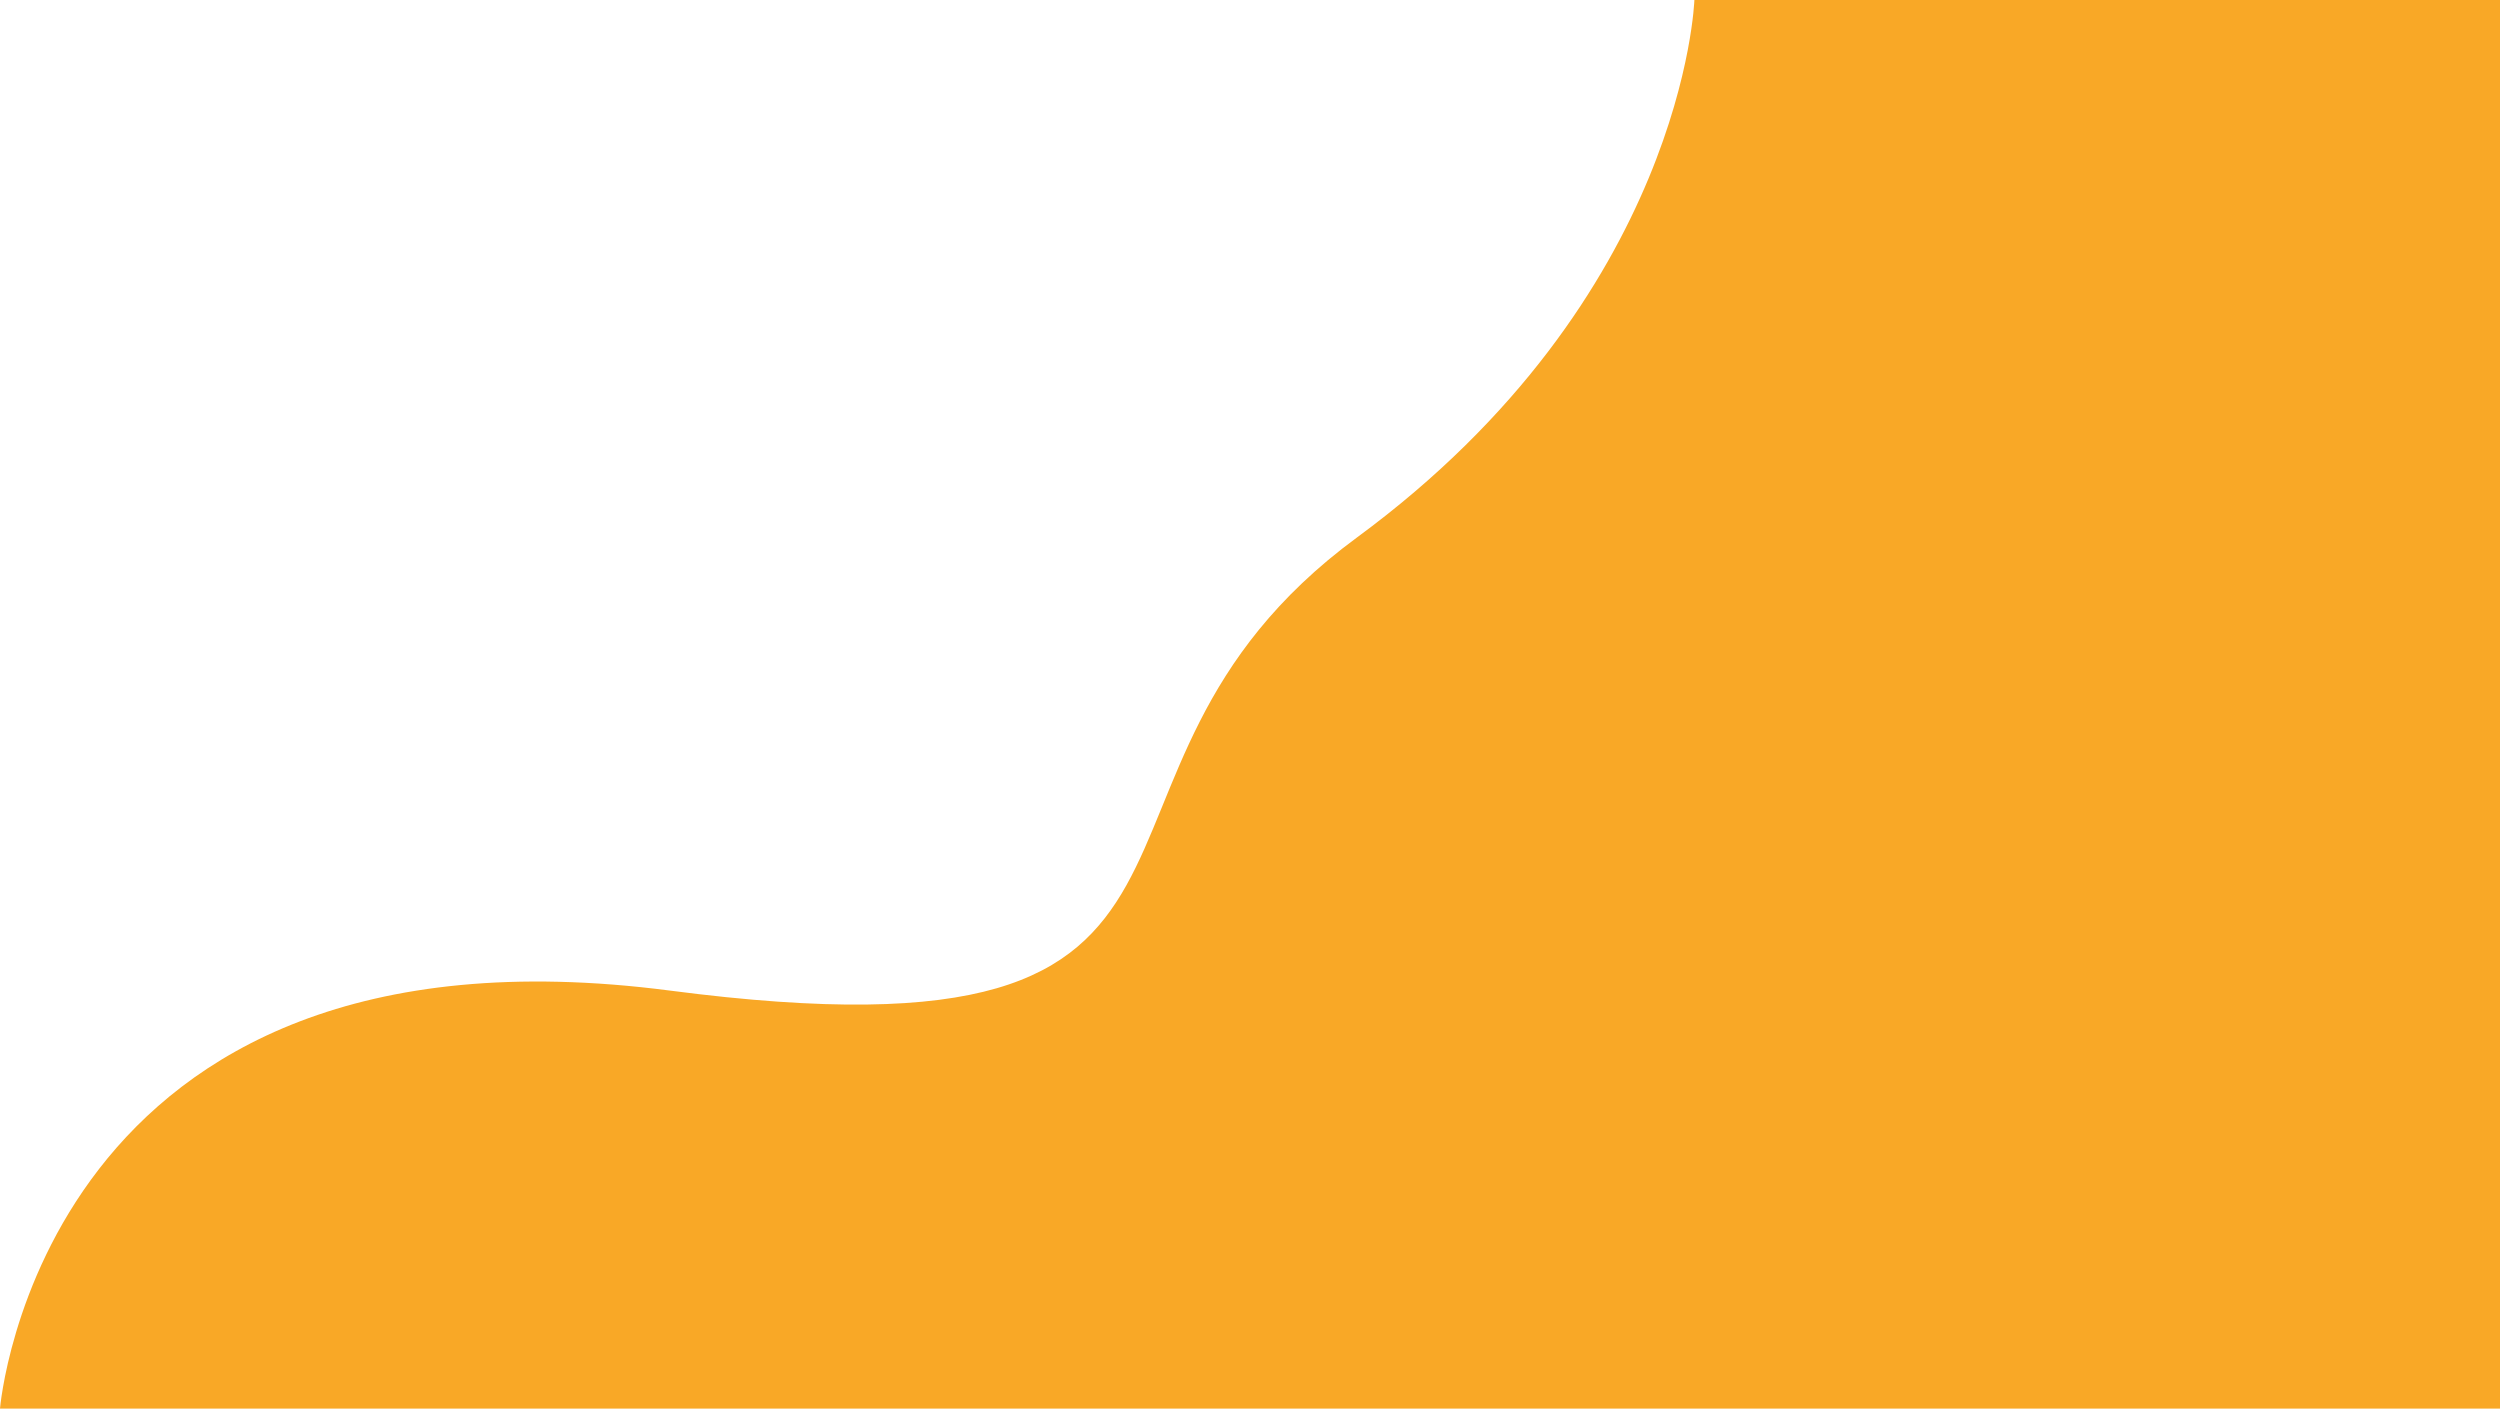
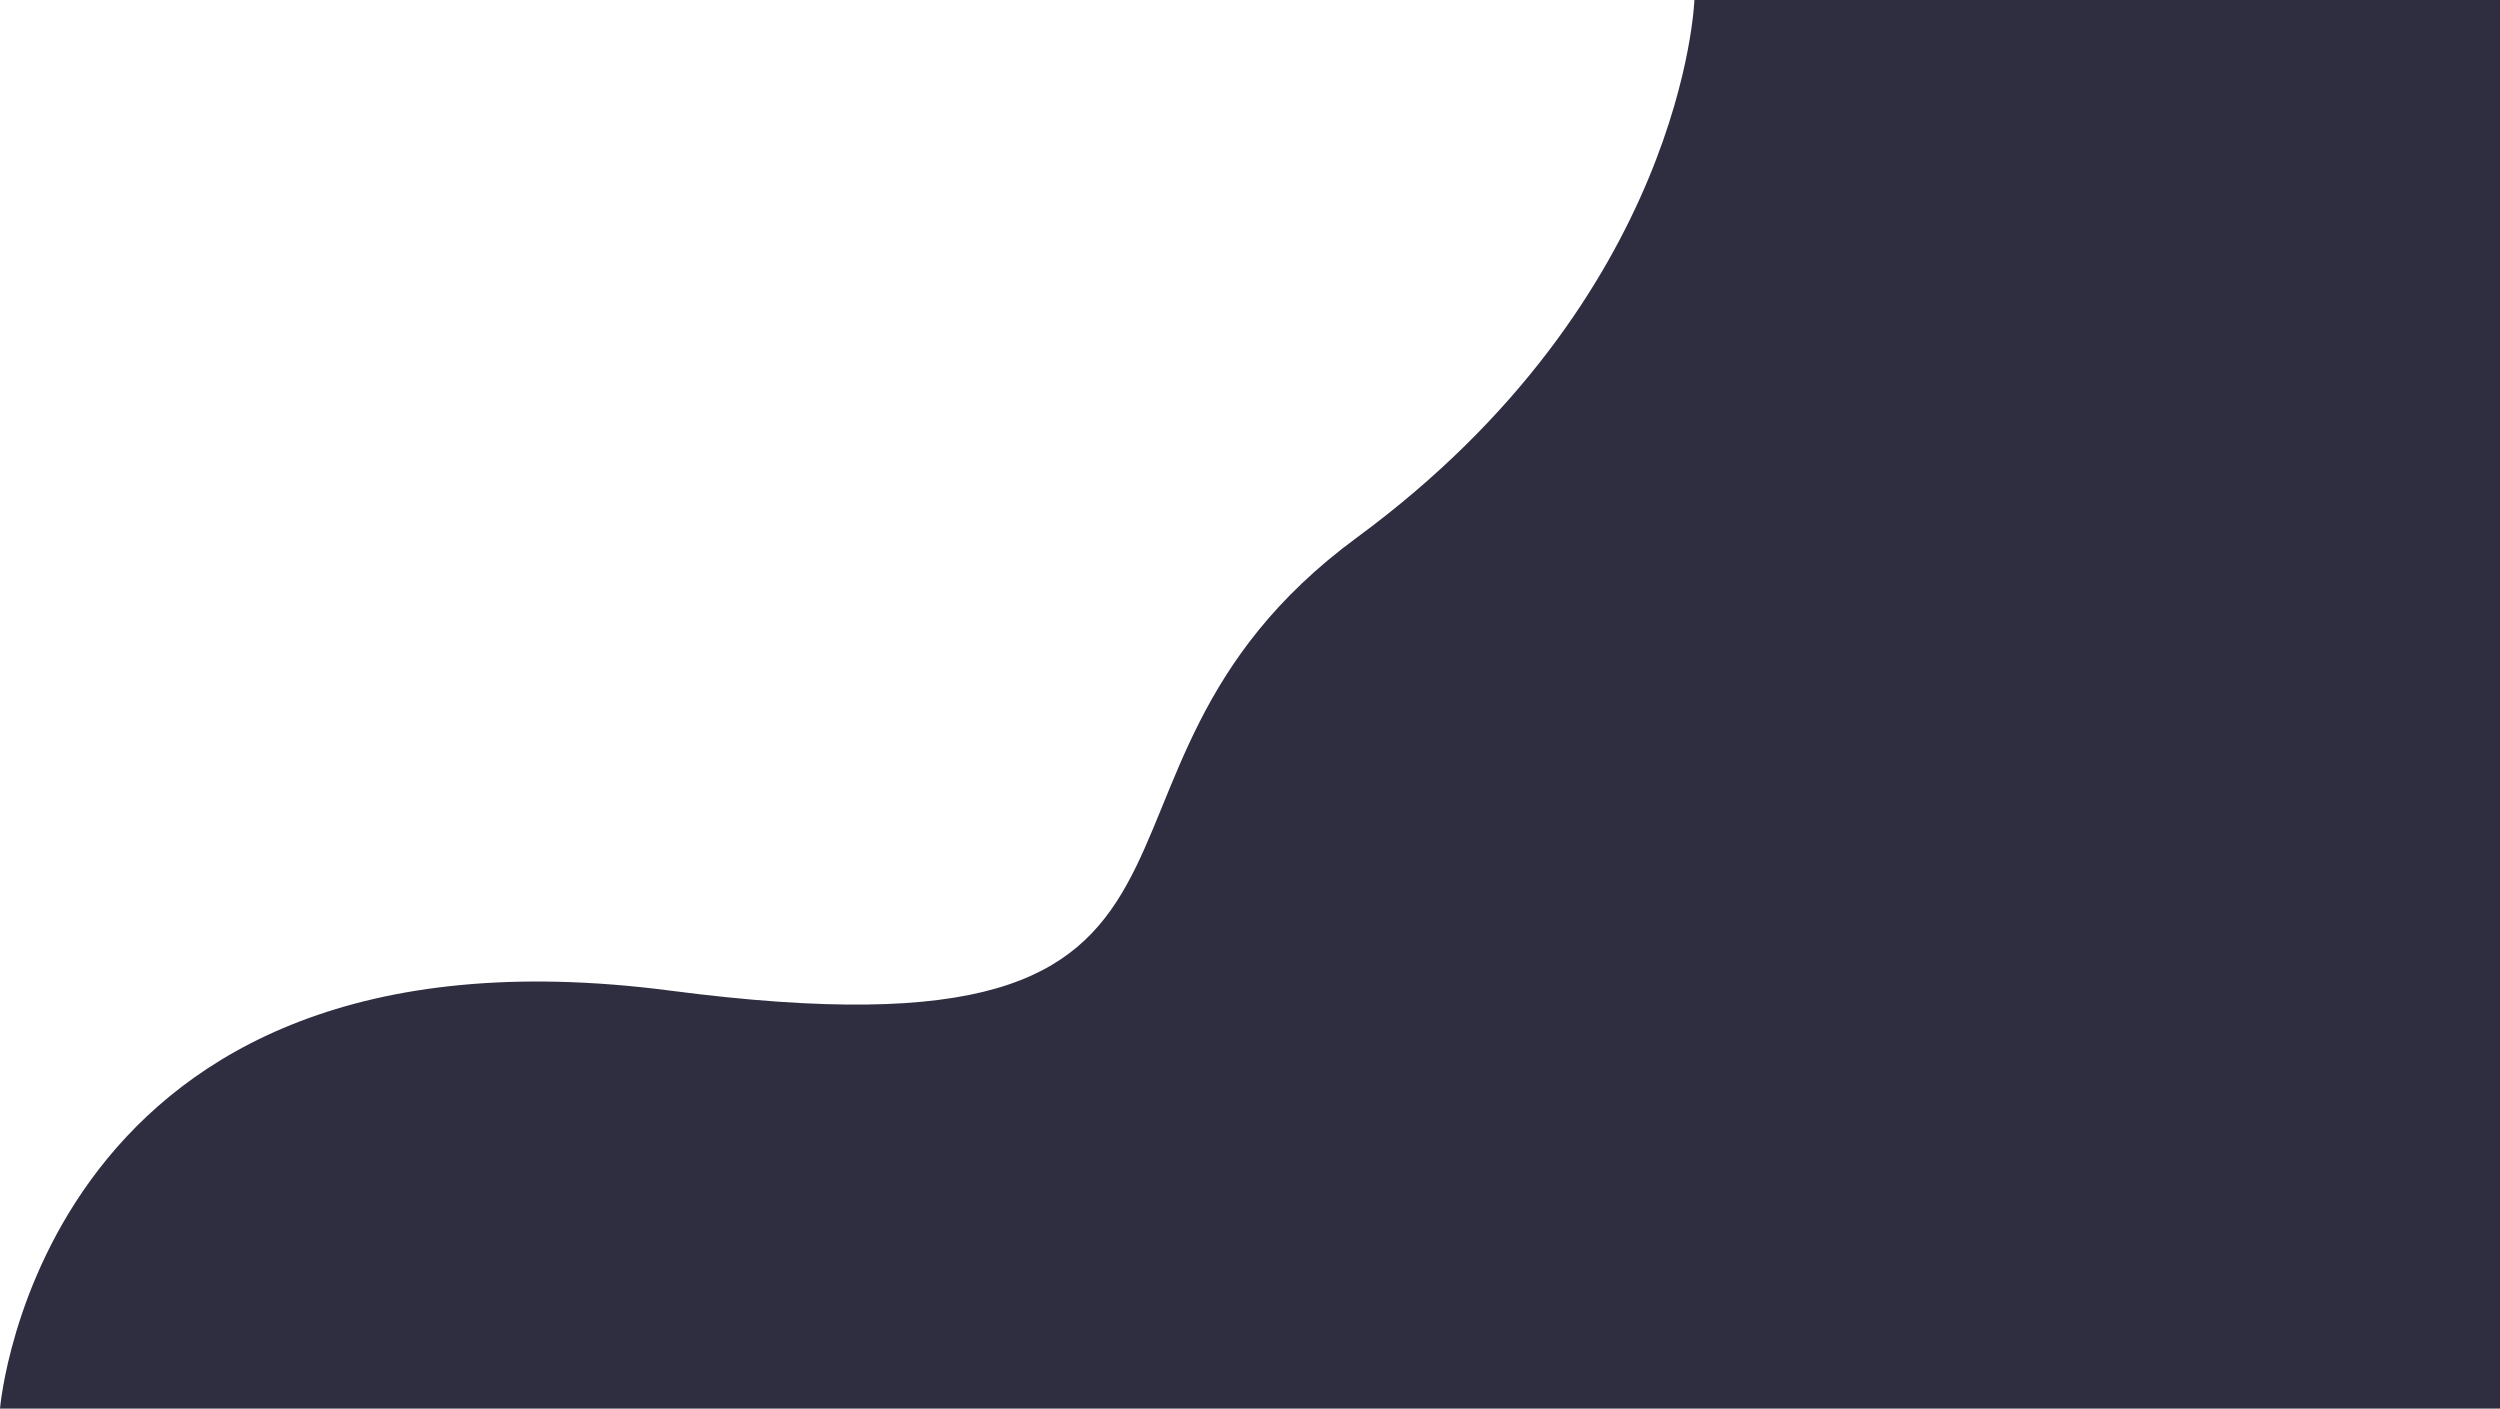
<svg xmlns="http://www.w3.org/2000/svg" width="1916.766" height="1080" viewBox="0 0 1916.766 1080">
-   <path id="Path_87" data-name="Path 87" d="M472.329,0H1090V1080H-826.766s31.415-383.33,513.725-320.5S-37.7,596.882,213.619,412.089,472.329,0,472.329,0Z" transform="translate(826.766)" fill="#f9a826" />
+   <path id="Path_87" data-name="Path 87" d="M472.329,0H1090V1080H-826.766s31.415-383.33,513.725-320.5S-37.7,596.882,213.619,412.089,472.329,0,472.329,0Z" transform="translate(826.766)" fill="#2f2e41" />
</svg>
